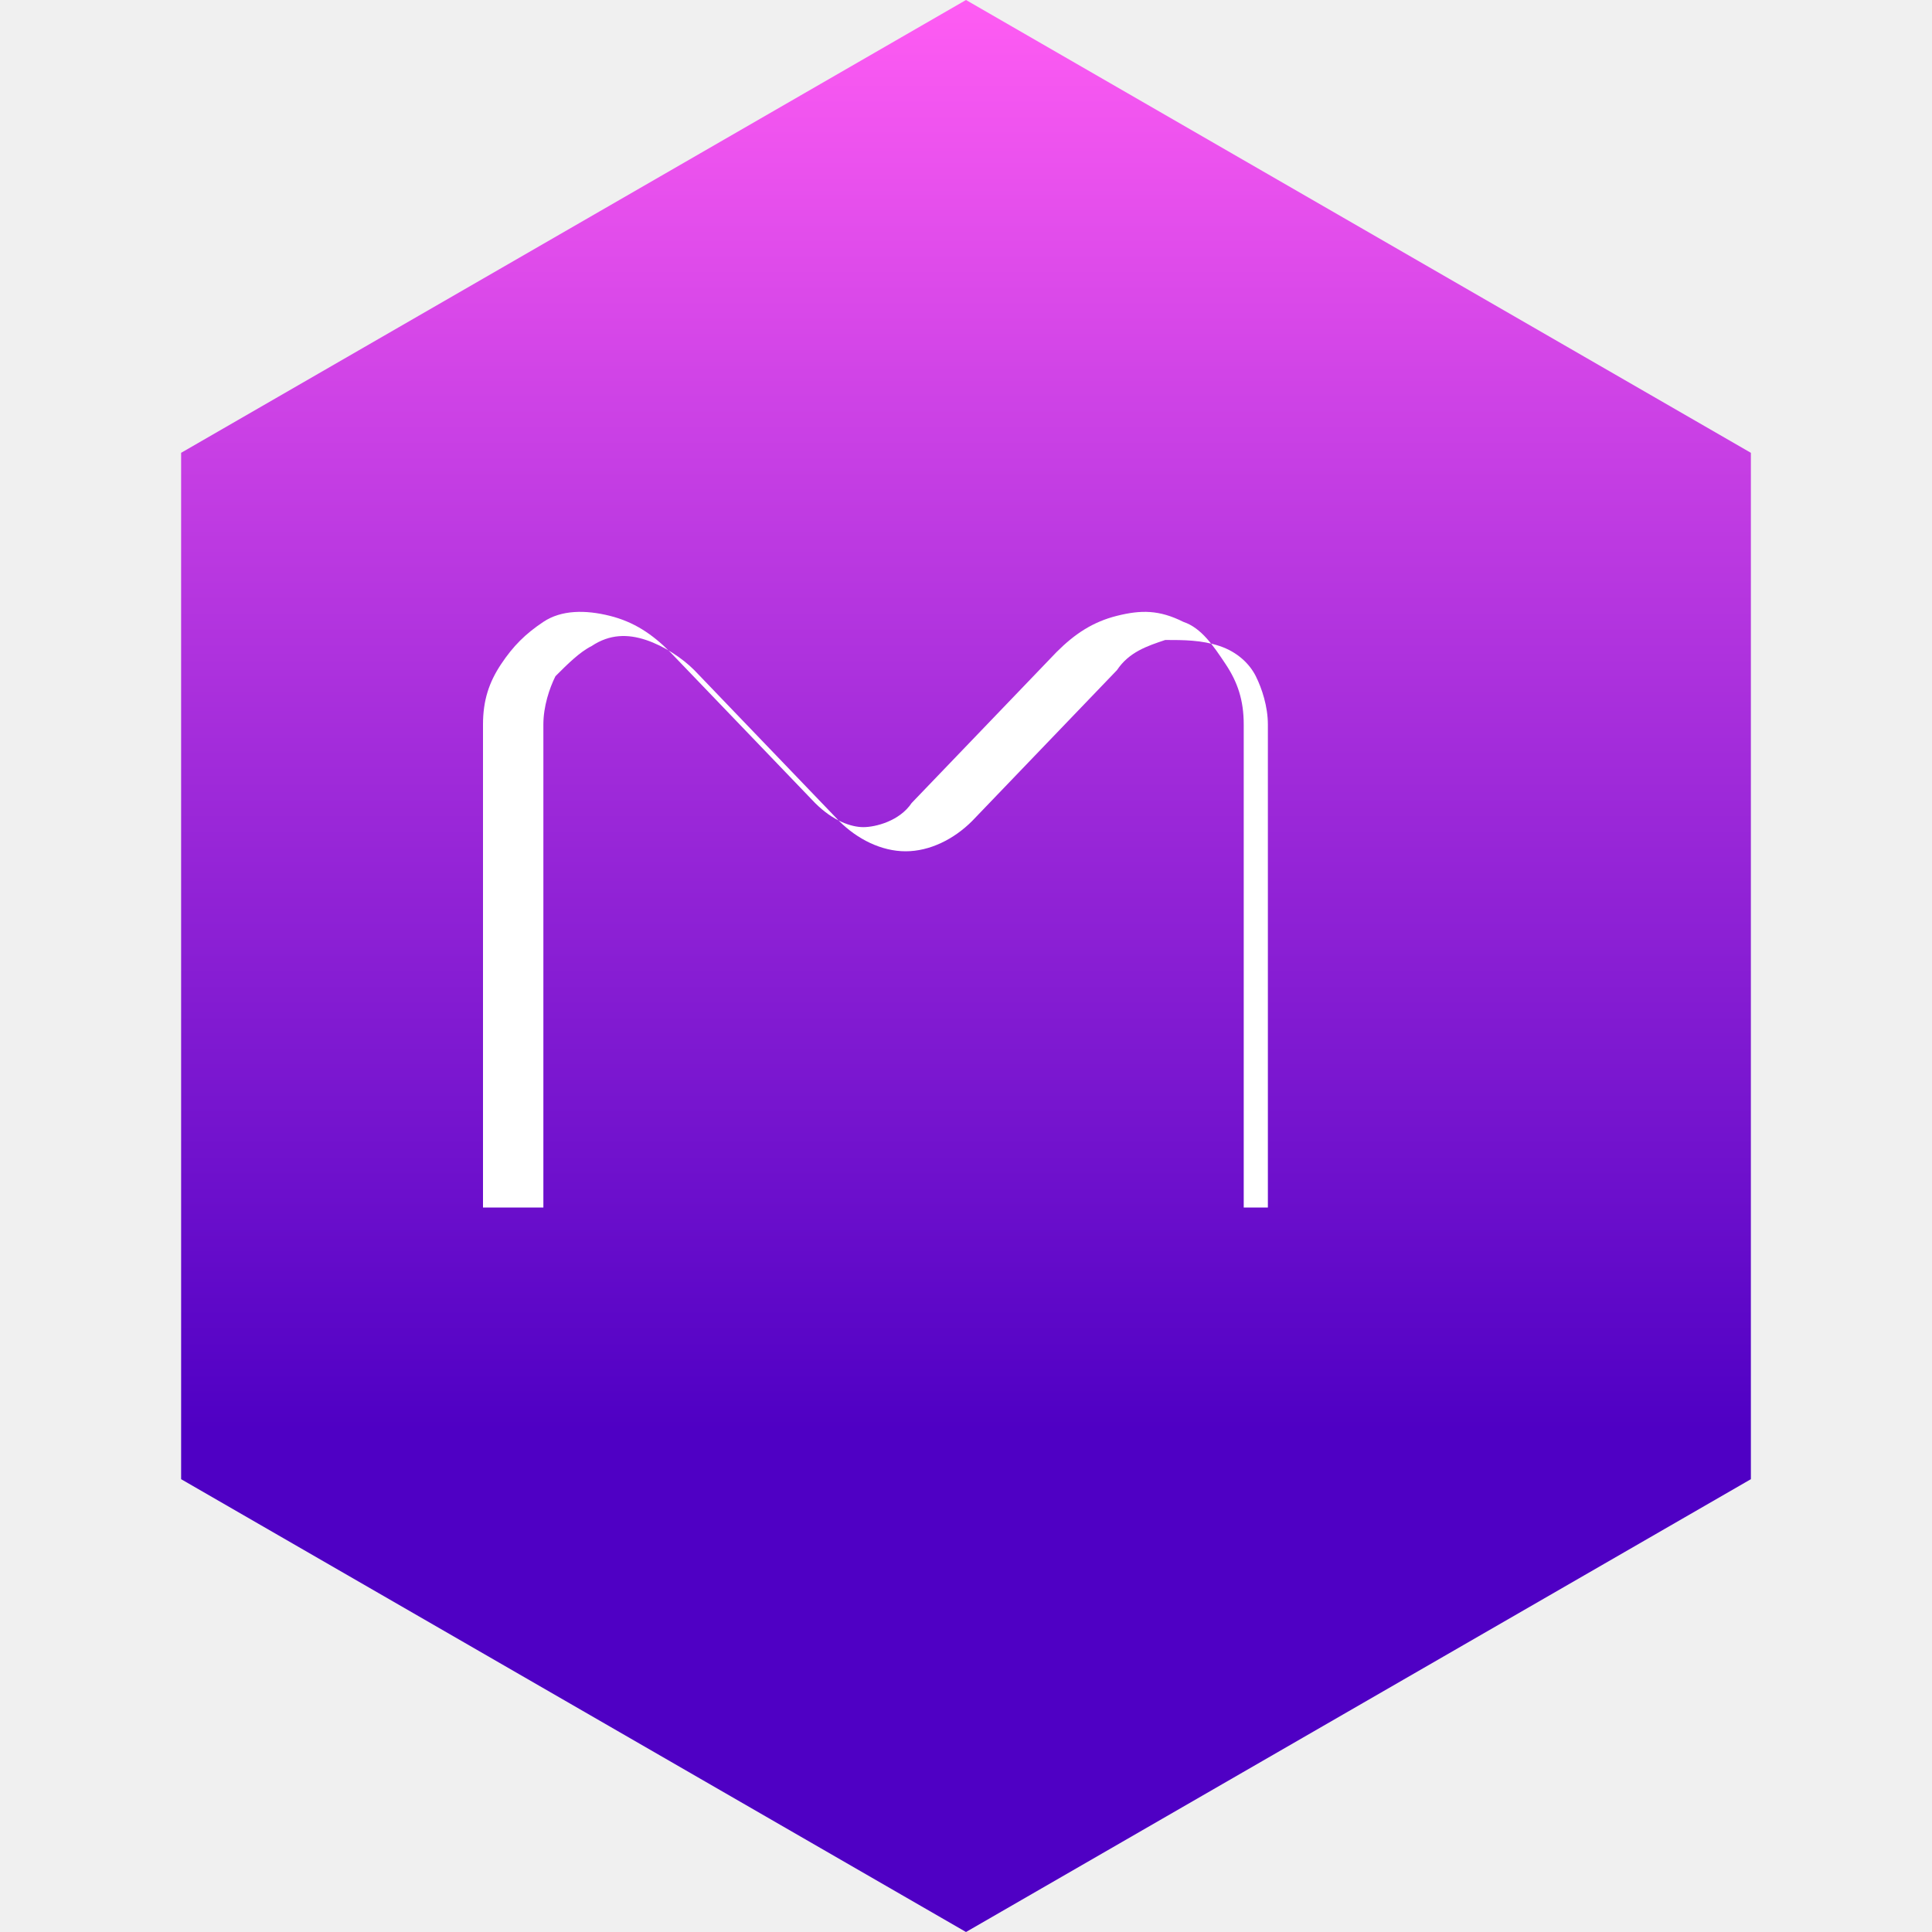
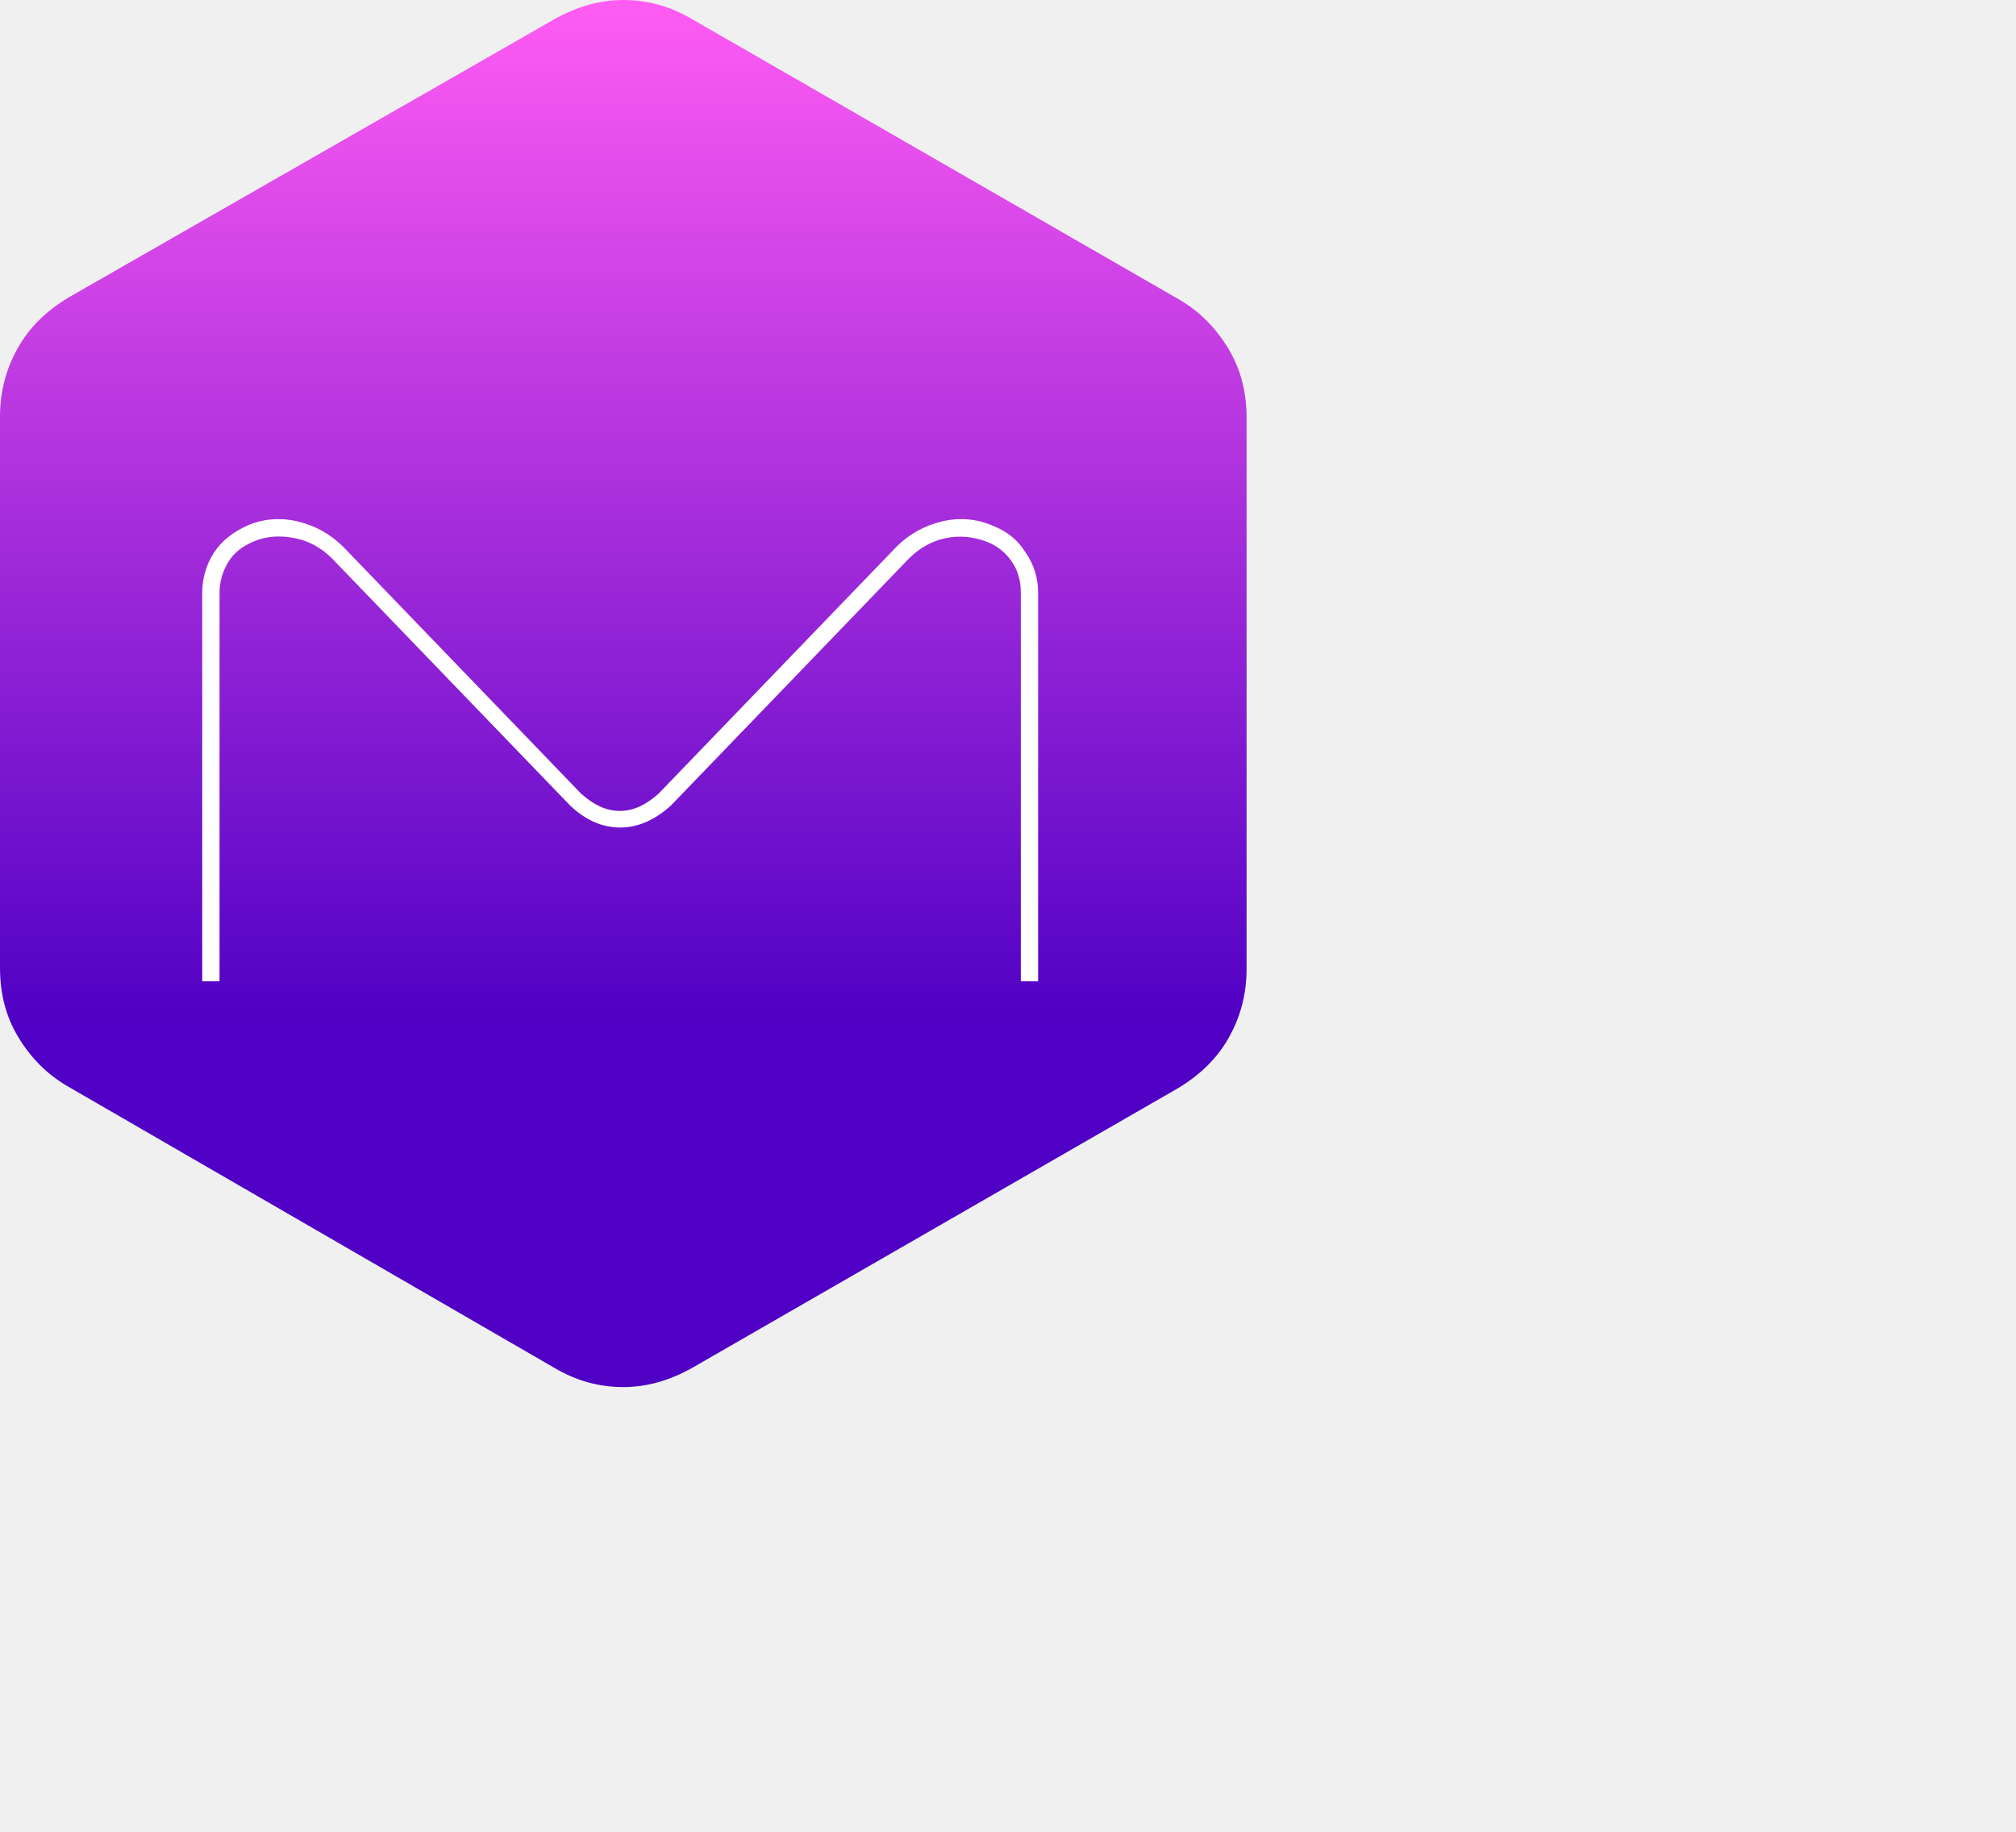
- <svg xmlns="http://www.w3.org/2000/svg" viewBox="0 0 32 32">
+ <svg xmlns="http://www.w3.org/2000/svg" id="Capa_1" data-name="Capa 1" viewBox="0 0 29.11 26.45">
  <defs>
-     <linearGradient id="favicon-gradient" x1="16" y1="32" x2="16" y2="0" gradientUnits="userSpaceOnUse">
+     <style>
+       .cls-1 {
+         fill: url(#Degradado_sin_nombre_59);
+       }
+ 
+       .cls-1, .cls-2 {
+         stroke-width: 0px;
+       }
+ 
+       .cls-2 {
+         fill: #fff;
+       }
+     </style>
+     <linearGradient id="Degradado_sin_nombre_59" data-name="Degradado sin nombre 59" x1="9" y1="20" x2="9" y2="0" gradientUnits="userSpaceOnUse">
      <stop offset=".26" stop-color="#4f00c4" />
      <stop offset="1" stop-color="#ff5cf3" />
    </linearGradient>
  </defs>
-   <path fill="url(#favicon-gradient)" d="M16,0L3,7.5v17L16,32l13-7.5v-17L16,0z" />
-   <path fill="#fff" d="M22,20h-1v-8c0-0.3-0.1-0.6-0.2-0.8c-0.1-0.2-0.3-0.4-0.6-0.5c-0.3-0.1-0.6-0.1-0.9-0.1c-0.3,0.1-0.6,0.2-0.8,0.5 l-2.4,2.5c-0.3,0.3-0.7,0.5-1.1,0.5c-0.4,0-0.8-0.2-1.1-0.5l-2.4-2.5c-0.2-0.2-0.5-0.4-0.8-0.5c-0.3-0.1-0.6-0.1-0.9,0.1 c-0.2,0.1-0.4,0.3-0.6,0.5C9.1,11.4,9,11.7,9,12v8H8v-8c0-0.4,0.1-0.7,0.3-1c0.2-0.3,0.4-0.5,0.7-0.7c0.3-0.2,0.7-0.2,1.1-0.1 c0.4,0.1,0.7,0.3,1,0.6l2.4,2.5c0.3,0.3,0.6,0.4,0.8,0.4s0.6-0.1,0.8-0.4l2.4-2.5c0.3-0.3,0.6-0.5,1-0.6c0.4-0.1,0.7-0.1,1.1,0.1 c0.3,0.1,0.5,0.4,0.7,0.7c0.2,0.3,0.3,0.6,0.3,1V20z" />
+   <path class="cls-1" d="m1,15.7c-.32-.18-.56-.43-.74-.73s-.26-.63-.26-1v-7.95c0-.37.09-.7.26-1s.42-.54.74-.73L8,.28c.32-.18.65-.28,1-.28s.68.09,1,.28l7,4.03c.32.18.56.43.74.73s.26.63.26,1v7.95c0,.37-.09.7-.26,1s-.42.54-.74.73l-7,4.03c-.32.18-.65.28-1,.28s-.68-.09-1-.28L1,15.7Z" />
+   <path class="cls-2" d="m14.99,14.17h-.25v-5.61c0-.17-.04-.32-.13-.45-.09-.13-.21-.23-.37-.29-.19-.07-.38-.09-.58-.05-.2.04-.38.14-.54.3l-3.43,3.56c-.23.21-.48.32-.73.32-.27,0-.51-.11-.73-.32l-3.43-3.56c-.16-.16-.34-.26-.55-.3-.21-.04-.4-.03-.59.05-.16.07-.28.16-.36.29-.08.13-.13.28-.13.45v5.61h-.25v-5.61c0-.21.06-.41.17-.58s.28-.3.48-.39c.23-.1.48-.12.73-.06.25.06.47.18.66.37l3.43,3.56c.19.17.37.25.56.25s.37-.08.56-.25l3.43-3.56c.19-.19.41-.31.66-.37.25-.06.5-.04.73.06.21.08.37.21.48.39.12.17.18.37.18.58v5.61Z" />
</svg>
